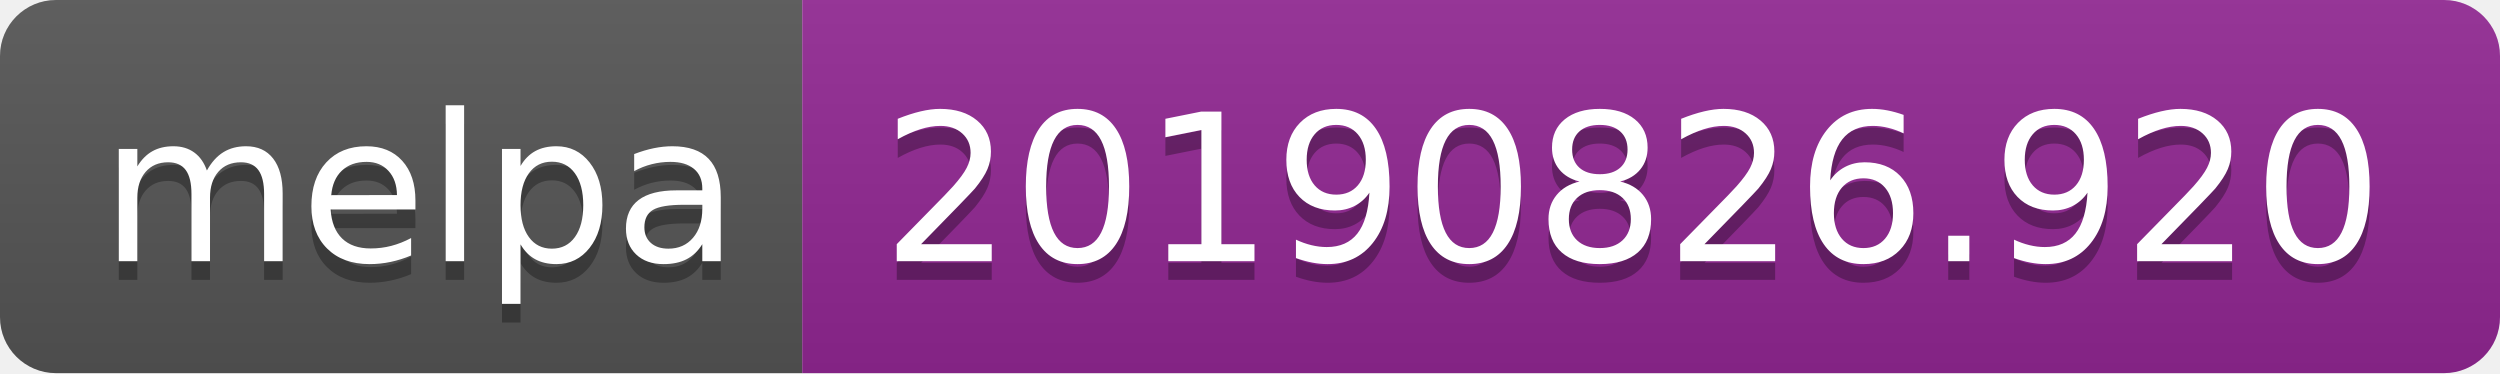
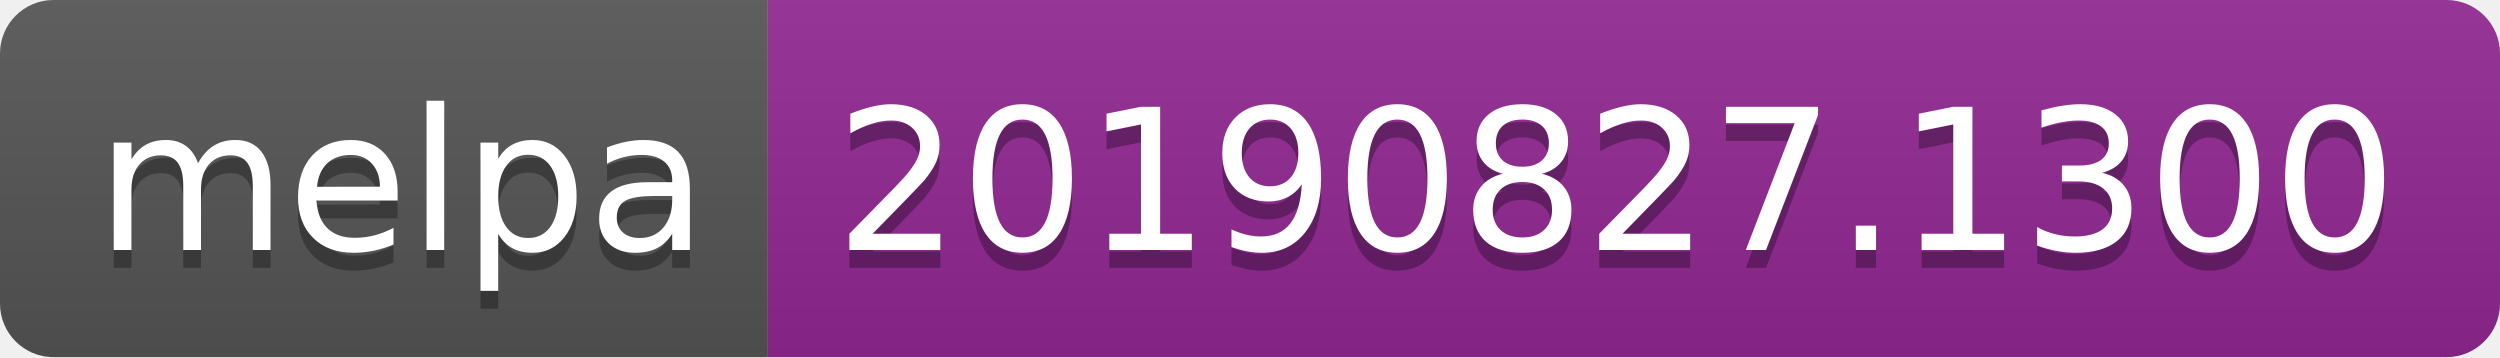
- <svg xmlns="http://www.w3.org/2000/svg" width="134" height="20">
+ <svg xmlns="http://www.w3.org/2000/svg" width="140" height="20">
  <linearGradient id="b" x2="0" y2="100%">
    <stop offset="0" stop-color="#bbb" stop-opacity=".1" />
    <stop offset="1" stop-opacity=".1" />
  </linearGradient>
  <clipPath id="a">
-     <rect width="134" height="20" rx="3" fill="#fff" />
+     <rect width="140" height="20" rx="3" fill="#fff" />
  </clipPath>
  <g clip-path="url(#a)">
    <path fill="#555" d="M0 0h43v20H0z" />
-     <path fill="#922793" d="M43 0h91v20H43z" />
-     <path fill="url(#b)" d="M0 0h134v20H0z" />
+     <path fill="#922793" d="M43 0h97v20H43z" />
+     <path fill="url(#b)" d="M0 0h140v20H0z" />
  </g>
  <g fill="#fff" text-anchor="middle" font-family="DejaVu Sans,Verdana,Geneva,sans-serif" font-size="110">
    <text x="225" y="150" fill="#010101" fill-opacity=".3" transform="scale(.1)" textLength="330">melpa</text>
    <text x="225" y="140" transform="scale(.1)" textLength="330">melpa</text>
-     <text x="875" y="150" fill="#010101" fill-opacity=".3" transform="scale(.1)" textLength="810">20190826.920</text>
-     <text x="875" y="140" transform="scale(.1)" textLength="810">20190826.920</text>
+     <text x="905" y="150" fill="#010101" fill-opacity=".3" transform="scale(.1)" textLength="870">20190827.1300</text>
+     <text x="905" y="140" transform="scale(.1)" textLength="870">20190827.1300</text>
  </g>
</svg>
